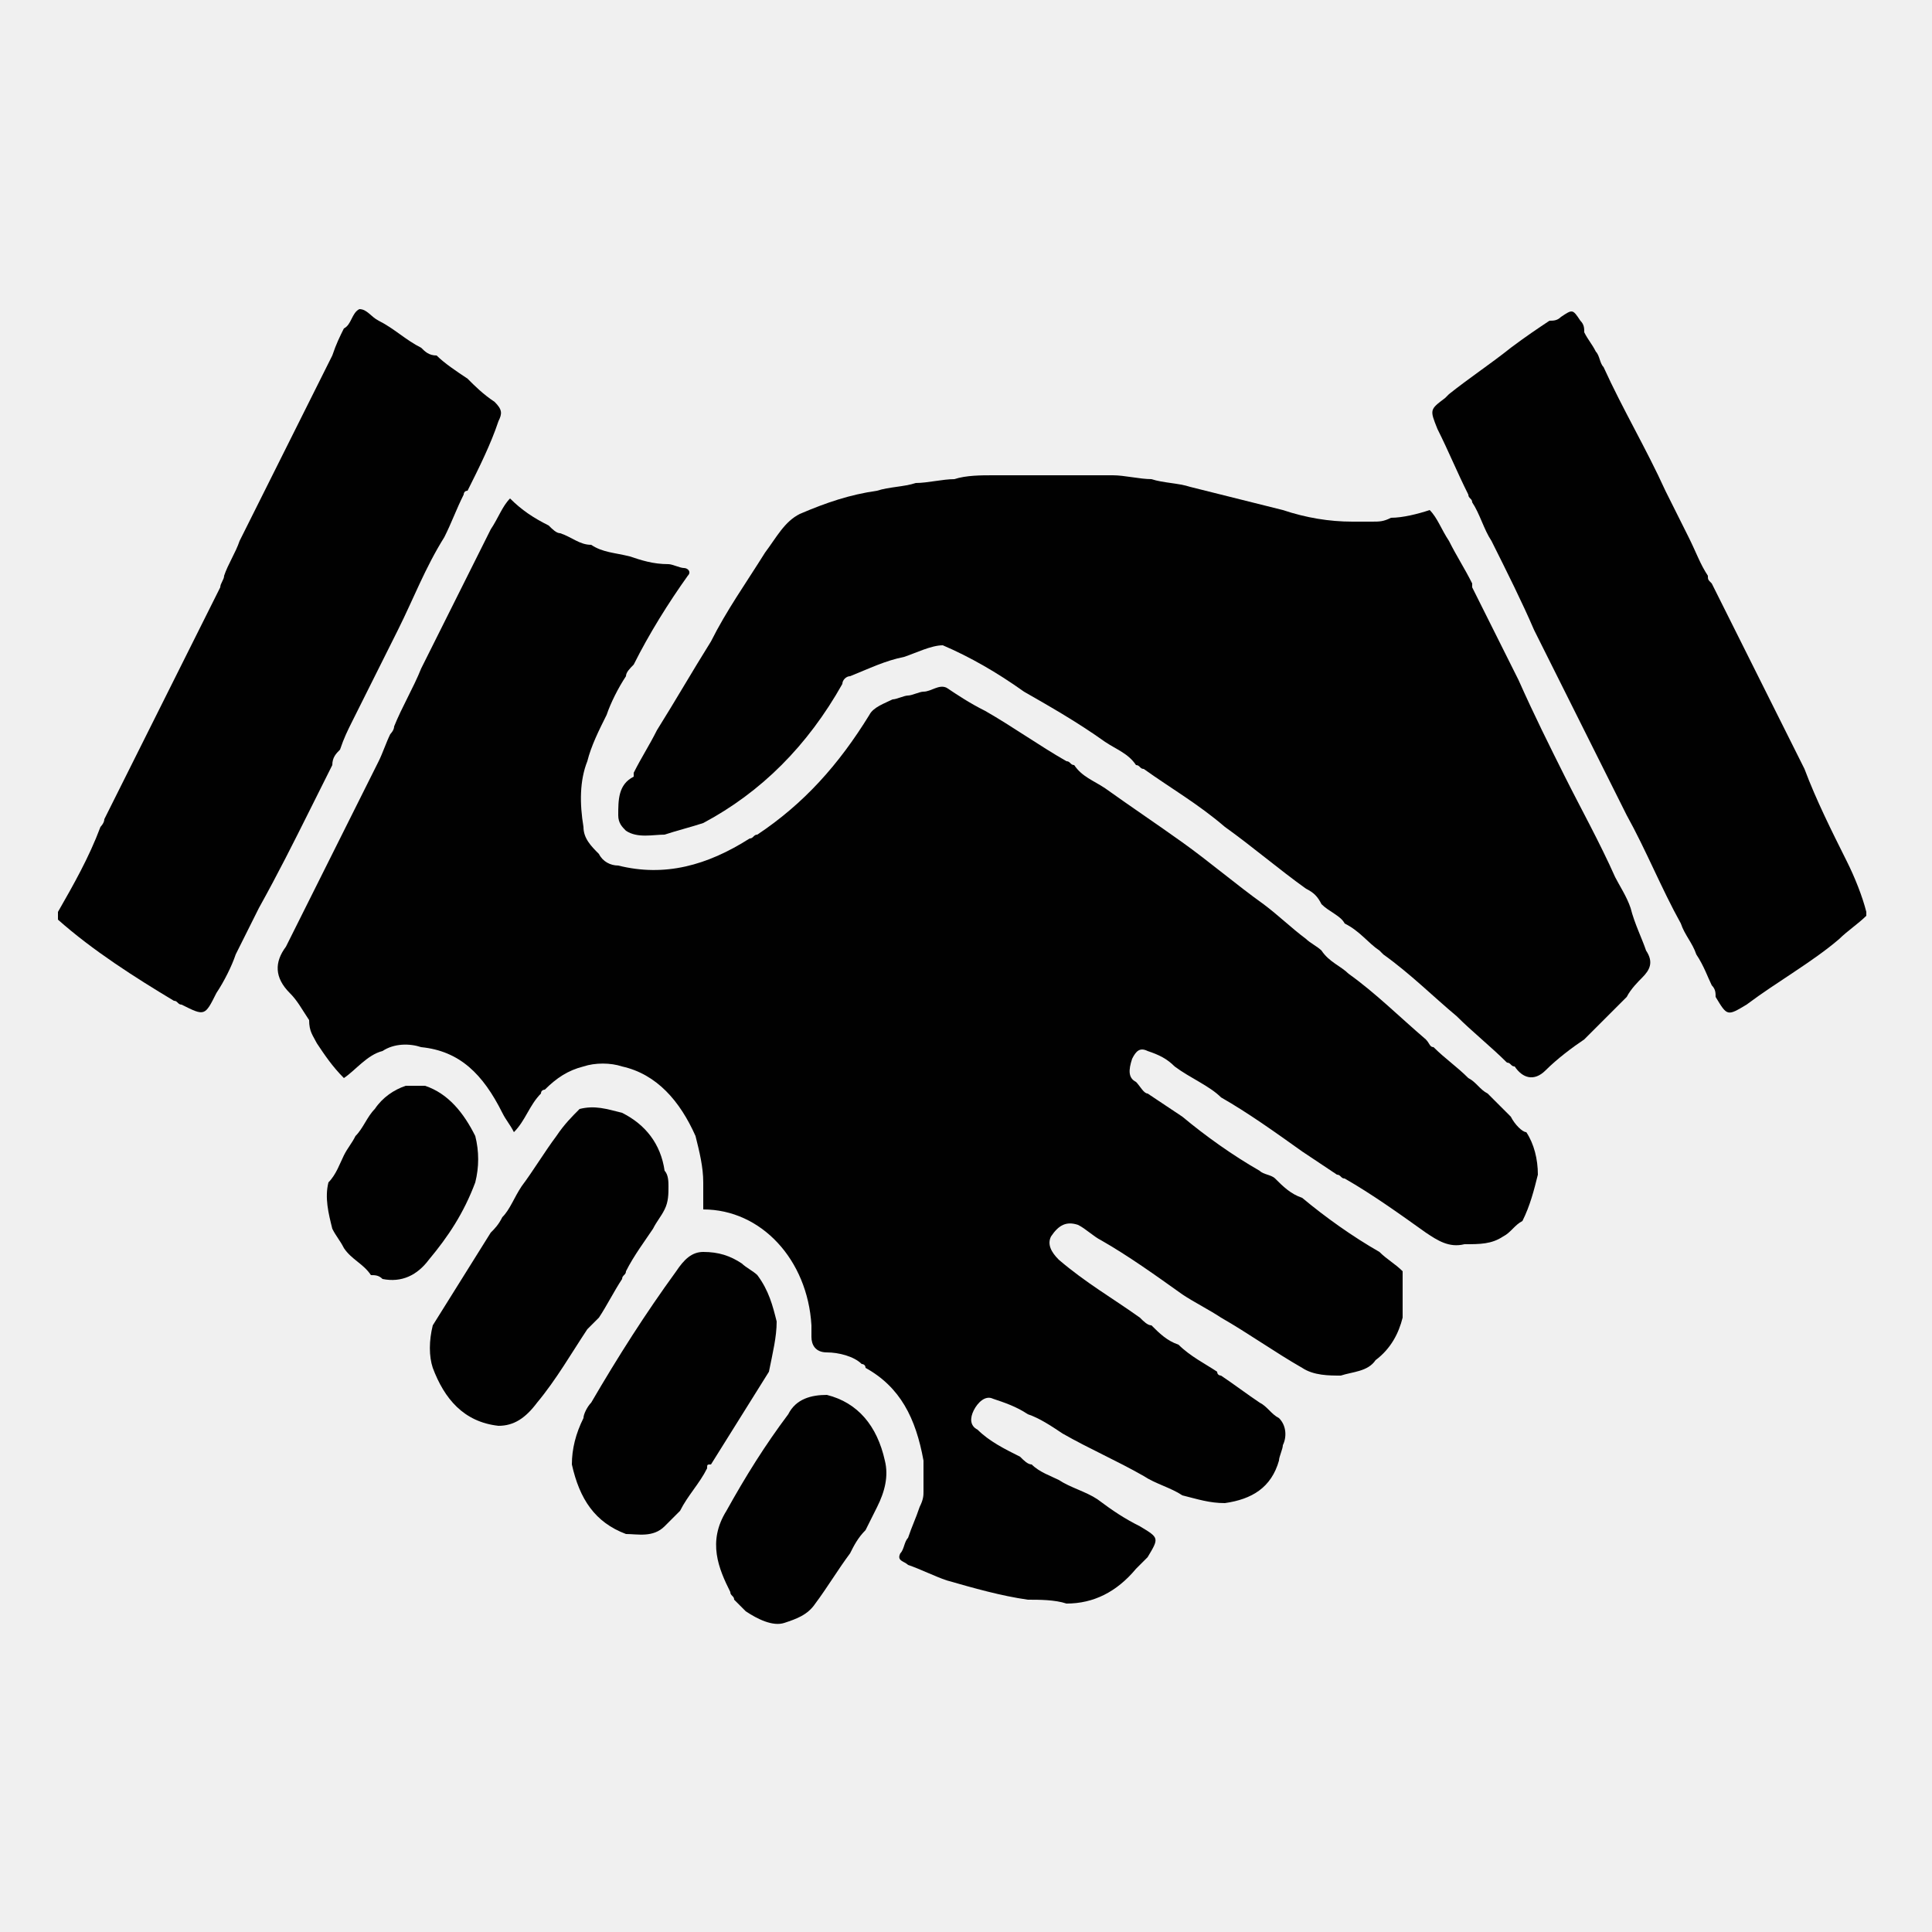
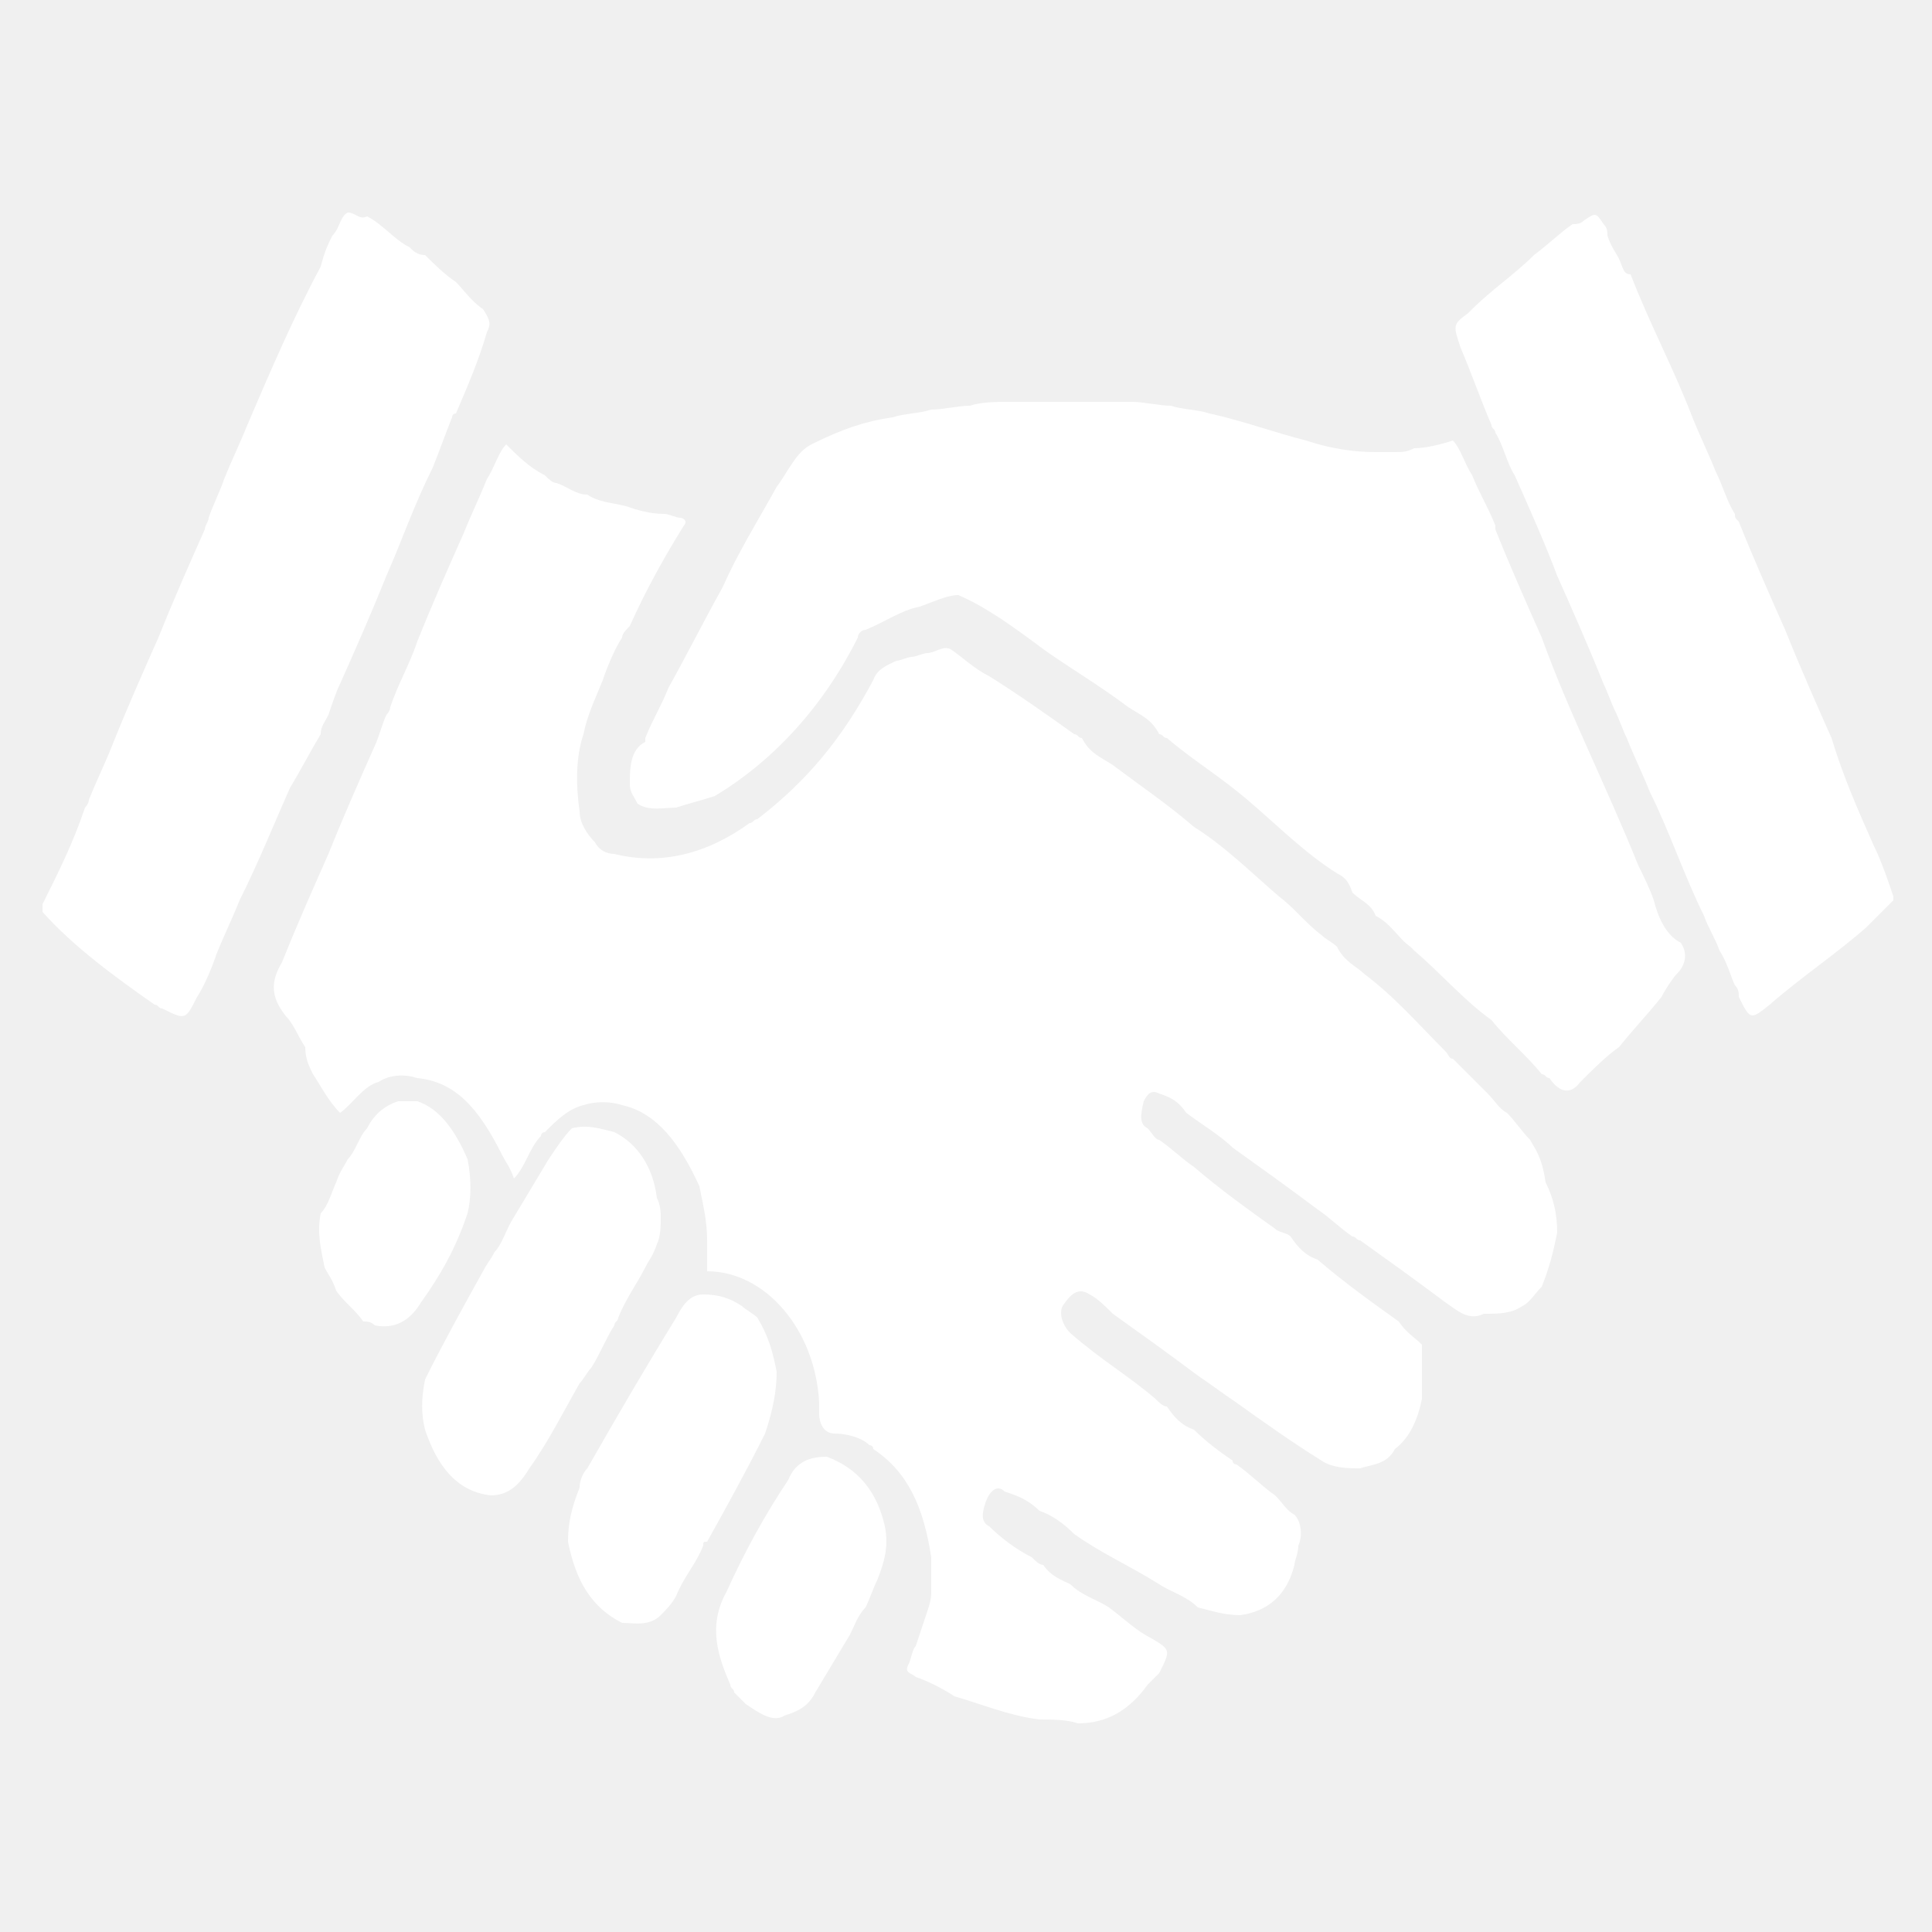
<svg xmlns="http://www.w3.org/2000/svg" version="1.1" id="Layer_1" x="0px" y="0px" viewBox="0 0 50 50" style="enable-background:new 0 0 50 50;" xml:space="preserve">
  <style type="text/css">
- 	.st0{fill:#010101;}
+ 	.st0{fill:#FFFFFF;}
</style>
  <g>
-     <path class="st0" d="M8.6,19.8c0-0.2,0.1-0.3,0.2-0.4c0.1-0.3,0.2-0.5,0.3-0.7c0.4-0.8,0.8-1.6,1.2-2.4c0.4-0.8,0.7-1.6,1.2-2.4   c0.2-0.4,0.3-0.7,0.5-1.1c0,0,0-0.1,0.1-0.1c0.3-0.6,0.6-1.2,0.8-1.8c0.1-0.2,0.1-0.3-0.1-0.5c-0.3-0.2-0.5-0.4-0.7-0.6   c-0.3-0.2-0.6-0.4-0.8-0.6C11.1,9.2,11,9.1,10.9,9c-0.4-0.2-0.7-0.5-1.1-0.7C9.6,8.2,9.5,8,9.3,8C9.1,8.1,9.1,8.4,8.9,8.5   C8.8,8.7,8.7,8.9,8.6,9.2c-0.6,1.2-1.2,2.4-1.8,3.6c-0.2,0.4-0.4,0.8-0.6,1.2c-0.1,0.3-0.3,0.6-0.4,0.9c0,0.1-0.1,0.2-0.1,0.3   c-0.4,0.8-0.8,1.6-1.2,2.4c-0.4,0.8-0.8,1.6-1.2,2.4c-0.2,0.4-0.4,0.8-0.6,1.2c0,0.1-0.1,0.2-0.1,0.2c-0.3,0.8-0.7,1.5-1.1,2.2   c0,0.1,0,0.1,0,0.2c0.9,0.8,2,1.5,3,2.1c0.1,0,0.1,0.1,0.2,0.1c0.6,0.3,0.6,0.3,0.9-0.3c0.2-0.3,0.4-0.7,0.5-1   c0.2-0.4,0.4-0.8,0.6-1.2C7.2,22.6,7.6,21.8,8,21C8.2,20.6,8.4,20.2,8.6,19.8z" />
-     <path class="st0" d="M47.8,22.3c-0.4-0.8-0.8-1.6-1.1-2.4c-0.4-0.8-0.8-1.6-1.2-2.4c-0.4-0.8-0.8-1.6-1.2-2.4   c-0.1-0.1-0.1-0.1-0.1-0.2c-0.2-0.3-0.3-0.6-0.5-1c-0.2-0.4-0.4-0.8-0.6-1.2c-0.5-1.1-1.1-2.1-1.6-3.2c-0.1-0.1-0.1-0.3-0.2-0.4   c-0.1-0.2-0.2-0.3-0.3-0.5C41,8.5,41,8.4,40.9,8.3C40.7,8,40.7,8,40.4,8.2c-0.1,0.1-0.2,0.1-0.3,0.1c-0.3,0.2-0.6,0.4-1,0.7   c-0.5,0.4-1.1,0.8-1.6,1.2c0,0-0.1,0.1-0.1,0.1c-0.4,0.3-0.4,0.3-0.2,0.8c0.3,0.6,0.5,1.1,0.8,1.7c0,0.1,0.1,0.1,0.1,0.2   c0.2,0.3,0.3,0.7,0.5,1c0.4,0.8,0.8,1.6,1.1,2.3c0.4,0.8,0.8,1.6,1.2,2.4c0.1,0.2,0.2,0.4,0.3,0.6c0.1,0.2,0.2,0.4,0.3,0.6   c0.2,0.4,0.4,0.8,0.6,1.2c0.5,0.9,0.9,1.9,1.4,2.8c0.1,0.3,0.3,0.5,0.4,0.8c0.2,0.3,0.3,0.6,0.4,0.8c0.1,0.1,0.1,0.2,0.1,0.3   c0.3,0.5,0.3,0.5,0.8,0.2c0.8-0.6,1.7-1.1,2.4-1.7c0.2-0.2,0.5-0.4,0.7-0.6c0,0,0-0.1,0-0.1C48.2,23.2,48,22.7,47.8,22.3z" />
-     <path class="st0" d="M39.1,28.9c-0.2-0.2-0.4-0.4-0.6-0.6c-0.2-0.1-0.3-0.3-0.5-0.4c-0.3-0.3-0.6-0.5-0.9-0.8   c-0.1,0-0.1-0.1-0.2-0.2c-0.7-0.6-1.3-1.2-2-1.7c-0.2-0.2-0.5-0.3-0.7-0.6c-0.1-0.1-0.3-0.2-0.4-0.3c-0.4-0.3-0.7-0.6-1.1-0.9   c-0.7-0.5-1.4-1.1-2.1-1.6c-0.7-0.5-1.3-0.9-2-1.4c-0.3-0.2-0.6-0.3-0.8-0.6c-0.1,0-0.1-0.1-0.2-0.1c-0.7-0.4-1.4-0.9-2.1-1.3   c-0.4-0.2-0.7-0.4-1-0.6c-0.2-0.1-0.4,0.1-0.6,0.1c-0.1,0-0.3,0.1-0.4,0.1c-0.1,0-0.3,0.1-0.4,0.1c-0.2,0.1-0.5,0.2-0.6,0.4l0,0   c-0.8,1.3-1.7,2.3-2.9,3.1c-0.1,0-0.1,0.1-0.2,0.1c-1.1,0.7-2.2,1-3.4,0.7c-0.2,0-0.4-0.1-0.5-0.3c-0.2-0.2-0.4-0.4-0.4-0.7   c-0.1-0.6-0.1-1.2,0.1-1.7c0.1-0.4,0.3-0.8,0.5-1.2c0.1-0.3,0.3-0.7,0.5-1c0-0.1,0.1-0.2,0.2-0.3c0.4-0.8,0.9-1.6,1.4-2.3   c0.1-0.1,0-0.2-0.1-0.2c-0.1,0-0.3-0.1-0.4-0.1c-0.4,0-0.7-0.1-1-0.2c-0.4-0.1-0.7-0.1-1-0.3c-0.3,0-0.5-0.2-0.8-0.3   c-0.1,0-0.2-0.1-0.3-0.2c-0.4-0.2-0.7-0.4-1-0.7c-0.2,0.2-0.3,0.5-0.5,0.8c-0.2,0.4-0.4,0.8-0.6,1.2l0,0l0,0   c-0.4,0.8-0.8,1.6-1.2,2.4c-0.2,0.5-0.5,1-0.7,1.5c0,0.1-0.1,0.2-0.1,0.2c-0.1,0.2-0.2,0.5-0.3,0.7c-0.4,0.8-0.8,1.6-1.2,2.4   c-0.4,0.8-0.8,1.6-1.2,2.4c0,0,0,0,0,0c-0.3,0.4-0.3,0.8,0.1,1.2c0.2,0.2,0.3,0.4,0.5,0.7C8,26.7,8.1,26.8,8.2,27   c0.2,0.3,0.4,0.6,0.7,0.9c0.3-0.2,0.6-0.6,1-0.7c0.3-0.2,0.7-0.2,1-0.1c1,0.1,1.6,0.7,2.1,1.7c0.1,0.2,0.2,0.3,0.3,0.5   c0.3-0.3,0.4-0.7,0.7-1c0-0.1,0.1-0.1,0.1-0.1c0.3-0.3,0.6-0.5,1-0.6c0.3-0.1,0.7-0.1,1,0c0.9,0.2,1.5,0.9,1.9,1.8   c0.1,0.4,0.2,0.8,0.2,1.2c0,0.2,0,0.4,0,0.7c1.5,0,2.7,1.3,2.8,3c0,0.1,0,0.2,0,0.3C21,34.8,21.1,35,21.4,35c0.3,0,0.7,0.1,0.9,0.3   c0,0,0.1,0,0.1,0.1c0.9,0.5,1.3,1.3,1.5,2.4c0,0.2,0,0.4,0,0.6c0,0.1,0,0.1,0,0.2c0,0.1,0,0.2-0.1,0.4c-0.1,0.3-0.2,0.5-0.3,0.8   c-0.1,0.1-0.1,0.3-0.2,0.4c-0.1,0.2,0.1,0.2,0.2,0.3c0.3,0.1,0.7,0.3,1,0.4c0.7,0.2,1.4,0.4,2.1,0.5c0.3,0,0.7,0,1,0.1   c0.7,0,1.3-0.3,1.8-0.9c0.1-0.1,0.2-0.2,0.2-0.2c0,0,0.1-0.1,0.1-0.1c0.3-0.5,0.3-0.5-0.2-0.8c-0.4-0.2-0.7-0.4-1.1-0.7   c-0.3-0.2-0.7-0.3-1-0.5c-0.2-0.1-0.5-0.2-0.7-0.4c-0.1,0-0.2-0.1-0.3-0.2c-0.4-0.2-0.8-0.4-1.1-0.7c-0.2-0.1-0.2-0.3-0.1-0.5   c0.1-0.2,0.3-0.4,0.5-0.3c0.3,0.1,0.6,0.2,0.9,0.4c0.3,0.1,0.6,0.3,0.9,0.5c0.7,0.4,1.4,0.7,2.1,1.1c0.3,0.2,0.7,0.3,1,0.5   c0.4,0.1,0.7,0.2,1.1,0.2c0.7-0.1,1.2-0.4,1.4-1.1c0-0.1,0.1-0.3,0.1-0.4c0.1-0.2,0.1-0.5-0.1-0.7c-0.2-0.1-0.3-0.3-0.5-0.4   c-0.3-0.2-0.7-0.5-1-0.7c0,0-0.1,0-0.1-0.1c-0.3-0.2-0.7-0.4-1-0.7c-0.3-0.1-0.5-0.3-0.7-0.5c-0.1,0-0.2-0.1-0.3-0.2   c-0.7-0.5-1.4-0.9-2.1-1.5c-0.2-0.2-0.3-0.4-0.2-0.6c0.2-0.3,0.4-0.4,0.7-0.3c0.2,0.1,0.4,0.3,0.6,0.4c0.7,0.4,1.4,0.9,2.1,1.4   c0.3,0.2,0.7,0.4,1,0.6l0,0c0.7,0.4,1.4,0.9,2.1,1.3c0.3,0.2,0.7,0.2,1,0.2c0.3-0.1,0.7-0.1,0.9-0.4c0.4-0.3,0.6-0.7,0.7-1.1   c0-0.1,0-0.1,0-0.2c0-0.2,0-0.3,0-0.5c0-0.2,0-0.3,0-0.5c-0.2-0.2-0.4-0.3-0.6-0.5c-0.7-0.4-1.4-0.9-2-1.4   c-0.3-0.1-0.5-0.3-0.7-0.5c-0.1-0.1-0.3-0.1-0.4-0.2c-0.7-0.4-1.4-0.9-2-1.4c-0.3-0.2-0.6-0.4-0.9-0.6c-0.1,0-0.2-0.2-0.3-0.3   c-0.2-0.1-0.2-0.3-0.1-0.6c0.1-0.2,0.2-0.3,0.4-0.2c0.3,0.1,0.5,0.2,0.7,0.4c0.4,0.3,0.9,0.5,1.2,0.8c0.7,0.4,1.4,0.9,2.1,1.4   c0.3,0.2,0.6,0.4,0.9,0.6c0.1,0,0.1,0.1,0.2,0.1c0.7,0.4,1.4,0.9,2.1,1.4c0.3,0.2,0.6,0.4,1,0.3c0.4,0,0.7,0,1-0.2   c0.2-0.1,0.3-0.3,0.5-0.4c0.2-0.4,0.3-0.8,0.4-1.2c0-0.4-0.1-0.8-0.3-1.1C39.4,29.3,39.2,29.1,39.1,28.9z" />
-     <path class="st0" d="M21.4,36.1c-0.4,0-0.8,0.1-1,0.5c-0.6,0.8-1.1,1.6-1.6,2.5c-0.5,0.8-0.2,1.5,0.1,2.1c0,0.1,0.1,0.1,0.1,0.2   c0.1,0.1,0.2,0.2,0.3,0.3c0.3,0.2,0.7,0.4,1,0.3c0.3-0.1,0.6-0.2,0.8-0.5c0.3-0.4,0.6-0.9,0.9-1.3c0.1-0.2,0.2-0.4,0.4-0.6   c0.1-0.2,0.2-0.4,0.3-0.6c0.2-0.4,0.3-0.8,0.2-1.2C22.7,36.9,22.2,36.3,21.4,36.1z" />
-     <path class="st0" d="M42.2,23.5c-0.1-0.3-0.3-0.6-0.4-0.8c-0.4-0.9-0.9-1.8-1.3-2.6c-0.4-0.8-0.8-1.6-1.2-2.5   c-0.4-0.8-0.8-1.6-1.2-2.4c0,0,0-0.1,0-0.1c-0.2-0.4-0.4-0.7-0.6-1.1c-0.2-0.3-0.3-0.6-0.5-0.8c-0.3,0.1-0.7,0.2-1,0.2   c-0.2,0.1-0.3,0.1-0.5,0.1c-0.1,0-0.1,0-0.2,0c-0.1,0-0.2,0-0.3,0c-0.6,0-1.2-0.1-1.8-0.3c-0.8-0.2-1.6-0.4-2.4-0.6   c-0.3-0.1-0.7-0.1-1-0.2c-0.3,0-0.7-0.1-1-0.1c-0.1,0-0.3,0-0.4,0c-0.7,0-1.4,0-2,0c-0.2,0-0.4,0-0.7,0c-0.3,0-0.7,0-1,0.1   c-0.3,0-0.7,0.1-1,0.1c-0.3,0.1-0.7,0.1-1,0.2c-0.7,0.1-1.3,0.3-2,0.6c-0.4,0.2-0.6,0.6-0.9,1c-0.5,0.8-1,1.5-1.4,2.3   c-0.5,0.8-0.9,1.5-1.4,2.3c-0.2,0.4-0.4,0.7-0.6,1.1c0,0,0,0.1,0,0.1C16,20.3,16,20.7,16,21.1c0,0.2,0.1,0.3,0.2,0.4   c0.3,0.2,0.7,0.1,1,0.1c0.3-0.1,0.7-0.2,1-0.3c1.5-0.8,2.7-2,3.6-3.6c0-0.1,0.1-0.2,0.2-0.2c0.5-0.2,0.9-0.4,1.4-0.5   c0.3-0.1,0.7-0.3,1-0.3c0.7,0.3,1.4,0.7,2.1,1.2c0.7,0.4,1.4,0.8,2.1,1.3c0.3,0.2,0.6,0.3,0.8,0.6c0.1,0,0.1,0.1,0.2,0.1   c0.7,0.5,1.4,0.9,2.1,1.5c0.7,0.5,1.4,1.1,2.1,1.6c0.2,0.1,0.3,0.2,0.4,0.4c0.2,0.2,0.5,0.3,0.6,0.5c0.4,0.2,0.6,0.5,0.9,0.7   c0,0,0.1,0.1,0.1,0.1c0.7,0.5,1.3,1.1,1.9,1.6c0.4,0.4,0.9,0.8,1.3,1.2c0.1,0,0.1,0.1,0.2,0.1c0.2,0.3,0.5,0.4,0.8,0.1   c0.3-0.3,0.7-0.6,1-0.8c0.4-0.4,0.7-0.7,1.1-1.1c0,0,0,0,0,0c0.1-0.2,0.3-0.4,0.4-0.5c0.2-0.2,0.3-0.4,0.1-0.7   C42.5,24.3,42.3,23.9,42.2,23.5z" />
-     <path class="st0" d="M20.1,34.2c-0.1-0.4-0.2-0.8-0.5-1.2c-0.1-0.1-0.3-0.2-0.4-0.3c-0.3-0.2-0.6-0.3-1-0.3c-0.3,0-0.5,0.2-0.7,0.5   c-0.8,1.1-1.5,2.2-2.2,3.4c-0.1,0.1-0.2,0.3-0.2,0.4c-0.2,0.4-0.3,0.8-0.3,1.2c0.2,0.9,0.6,1.5,1.4,1.8c0.3,0,0.7,0.1,1-0.2   c0.1-0.1,0.3-0.3,0.4-0.4c0.2-0.4,0.5-0.7,0.7-1.1c0-0.1,0-0.1,0.1-0.1c0.5-0.8,1-1.6,1.5-2.4C20,35,20.1,34.6,20.1,34.2z" />
-     <path class="st0" d="M12.3,29.4c-0.3-0.6-0.7-1.1-1.3-1.3c0,0-0.1,0-0.1,0c-0.1,0-0.2,0-0.4,0c-0.3,0.1-0.6,0.3-0.8,0.6   c-0.2,0.2-0.3,0.5-0.5,0.7c-0.1,0.2-0.2,0.3-0.3,0.5c-0.1,0.2-0.2,0.5-0.4,0.7c-0.1,0.4,0,0.8,0.1,1.2c0.1,0.2,0.2,0.3,0.3,0.5   c0.2,0.3,0.5,0.4,0.7,0.7c0.1,0,0.2,0,0.3,0.1c0.5,0.1,0.9-0.1,1.2-0.5c0.5-0.6,0.9-1.2,1.2-2C12.4,30.2,12.4,29.8,12.3,29.4z" />
-     <path class="st0" d="M15.5,34.1c0.2-0.3,0.4-0.7,0.6-1c0-0.1,0.1-0.1,0.1-0.2c0.2-0.4,0.5-0.8,0.7-1.1c0.1-0.2,0.2-0.3,0.3-0.5   c0.1-0.2,0.1-0.4,0.1-0.6c0-0.1,0-0.3-0.1-0.4c-0.1-0.7-0.5-1.2-1.1-1.5c-0.4-0.1-0.7-0.2-1.1-0.1c-0.2,0.2-0.4,0.4-0.6,0.7   c-0.3,0.4-0.6,0.9-0.9,1.3c-0.2,0.3-0.3,0.6-0.5,0.8c-0.1,0.2-0.2,0.3-0.3,0.4c-0.5,0.8-1,1.6-1.5,2.4c-0.1,0.4-0.1,0.8,0,1.1   c0.3,0.8,0.8,1.4,1.7,1.5c0.4,0,0.7-0.2,1-0.6c0.5-0.6,0.9-1.3,1.3-1.9C15.3,34.3,15.4,34.2,15.5,34.1z" />
+     <path class="st0" d="M8.3,19c0-0.2,0.1-0.3,0.2-0.5c0.1-0.3,0.2-0.6,0.3-0.8c0.4-0.9,0.8-1.8,1.2-2.8c0.4-0.9,0.7-1.8,1.2-2.8   c0.2-0.5,0.3-0.8,0.5-1.3c0,0,0-0.1,0.1-0.1c0.3-0.7,0.6-1.4,0.8-2.1c0.1-0.2,0.1-0.3-0.1-0.6c-0.3-0.2-0.5-0.5-0.7-0.7   c-0.3-0.2-0.6-0.5-0.8-0.7c-0.2,0-0.3-0.1-0.4-0.2c-0.4-0.2-0.7-0.6-1.1-0.8C9.3,5.7,9.2,5.5,9,5.5C8.8,5.6,8.8,5.9,8.6,6.1   C8.5,6.3,8.4,6.5,8.3,6.9C7.6,8.2,7,9.6,6.4,11c-0.2,0.5-0.4,0.9-0.6,1.4c-0.1,0.3-0.3,0.7-0.4,1c0,0.1-0.1,0.2-0.1,0.3   c-0.4,0.9-0.8,1.8-1.2,2.8c-0.4,0.9-0.8,1.8-1.2,2.8c-0.2,0.5-0.4,0.9-0.6,1.4c0,0.1-0.1,0.2-0.1,0.2c-0.3,0.9-0.7,1.7-1.1,2.5   c0,0.1,0,0.1,0,0.2C1.9,24.5,3,25.3,4,26c0.1,0,0.1,0.1,0.2,0.1c0.6,0.3,0.6,0.3,0.9-0.3c0.2-0.3,0.4-0.8,0.5-1.1   c0.2-0.5,0.4-0.9,0.6-1.4c0.5-1,0.9-2,1.3-2.9C7.8,19.9,8,19.5,8.3,19z" />
+     <path class="st0" d="M48.5,21.9c-0.4-0.9-0.8-1.8-1.1-2.8c-0.4-0.9-0.8-1.8-1.2-2.8c-0.4-0.9-0.8-1.8-1.2-2.8   c-0.1-0.1-0.1-0.1-0.1-0.2c-0.2-0.3-0.3-0.7-0.5-1.1c-0.2-0.5-0.4-0.9-0.6-1.4c-0.5-1.3-1.1-2.4-1.6-3.7C42,7.1,42,6.9,41.9,6.7   c-0.1-0.2-0.2-0.3-0.3-0.6c0-0.1,0-0.2-0.1-0.3c-0.2-0.3-0.2-0.3-0.5-0.1c-0.1,0.1-0.2,0.1-0.3,0.1c-0.3,0.2-0.6,0.5-1,0.8   c-0.5,0.5-1.1,0.9-1.6,1.4l-0.1,0.1c-0.4,0.3-0.4,0.3-0.2,0.9c0.3,0.7,0.5,1.3,0.8,2c0,0.1,0.1,0.1,0.1,0.2   c0.2,0.3,0.3,0.8,0.5,1.1c0.4,0.9,0.8,1.8,1.1,2.6c0.4,0.9,0.8,1.8,1.2,2.8c0.1,0.2,0.2,0.5,0.3,0.7s0.2,0.5,0.3,0.7   c0.2,0.5,0.4,0.9,0.6,1.4c0.5,1,0.9,2.2,1.4,3.2c0.1,0.3,0.3,0.6,0.4,0.9c0.2,0.3,0.3,0.7,0.4,0.9c0.1,0.1,0.1,0.2,0.1,0.3   c0.3,0.6,0.3,0.6,0.8,0.2c0.8-0.7,1.7-1.3,2.5-2c0.2-0.2,0.5-0.5,0.7-0.7v-0.1C48.9,22.9,48.7,22.3,48.5,21.9z" />
+     <path class="st0" d="M39.6,29.5c-0.2-0.2-0.4-0.5-0.6-0.7c-0.2-0.1-0.3-0.3-0.5-0.5c-0.3-0.3-0.6-0.6-0.9-0.9   c-0.1,0-0.1-0.1-0.2-0.2c-0.7-0.7-1.3-1.4-2.1-2c-0.2-0.2-0.5-0.3-0.7-0.7c-0.1-0.1-0.3-0.2-0.4-0.3c-0.4-0.3-0.7-0.7-1.1-1   c-0.7-0.6-1.4-1.3-2.2-1.8c-0.7-0.6-1.3-1-2.1-1.6c-0.3-0.2-0.6-0.3-0.8-0.7c-0.1,0-0.1-0.1-0.2-0.1c-0.7-0.5-1.4-1-2.2-1.5   c-0.4-0.2-0.7-0.5-1-0.7c-0.2-0.1-0.4,0.1-0.6,0.1c-0.1,0-0.3,0.1-0.4,0.1c-0.1,0-0.3,0.1-0.4,0.1c-0.2,0.1-0.5,0.2-0.6,0.5l0,0   c-0.8,1.5-1.7,2.6-3,3.6c-0.1,0-0.1,0.1-0.2,0.1c-1.1,0.8-2.3,1.1-3.5,0.8c-0.2,0-0.4-0.1-0.5-0.3c-0.2-0.2-0.4-0.5-0.4-0.8   c-0.1-0.7-0.1-1.4,0.1-2c0.1-0.5,0.3-0.9,0.5-1.4c0.1-0.3,0.3-0.8,0.5-1.1c0-0.1,0.1-0.2,0.2-0.3c0.4-0.9,0.9-1.8,1.4-2.6   c0.1-0.1,0-0.2-0.1-0.2c-0.1,0-0.3-0.1-0.4-0.1c-0.4,0-0.7-0.1-1-0.2c-0.4-0.1-0.7-0.1-1-0.3c-0.3,0-0.5-0.2-0.8-0.3   c-0.1,0-0.2-0.1-0.3-0.2c-0.4-0.2-0.7-0.5-1-0.8c-0.2,0.2-0.3,0.6-0.5,0.9c-0.2,0.5-0.4,0.9-0.6,1.4l0,0l0,0   c-0.4,0.9-0.8,1.8-1.2,2.8c-0.2,0.6-0.5,1.1-0.7,1.7c0,0.1-0.1,0.2-0.1,0.2c-0.1,0.2-0.2,0.6-0.3,0.8c-0.4,0.9-0.8,1.8-1.2,2.8   c-0.4,0.9-0.8,1.8-1.2,2.8l0,0c-0.3,0.5-0.3,0.9,0.1,1.4c0.2,0.2,0.3,0.5,0.5,0.8c0,0.3,0.1,0.5,0.2,0.7c0.2,0.3,0.4,0.7,0.7,1   c0.3-0.2,0.6-0.7,1-0.8c0.3-0.2,0.7-0.2,1-0.1c1,0.1,1.6,0.8,2.2,2c0.1,0.2,0.2,0.3,0.3,0.6c0.3-0.3,0.4-0.8,0.7-1.1   c0-0.1,0.1-0.1,0.1-0.1c0.3-0.3,0.6-0.6,1-0.7c0.3-0.1,0.7-0.1,1,0c0.9,0.2,1.5,1,2,2.1c0.1,0.5,0.2,0.9,0.2,1.4c0,0.2,0,0.5,0,0.8   c1.5,0,2.8,1.5,2.9,3.4c0,0.1,0,0.2,0,0.3c0,0.2,0.1,0.5,0.4,0.5s0.7,0.1,0.9,0.3c0,0,0.1,0,0.1,0.1c0.9,0.6,1.3,1.5,1.5,2.8   c0,0.2,0,0.5,0,0.7c0,0.1,0,0.1,0,0.2c0,0.1,0,0.2-0.1,0.5c-0.1,0.3-0.2,0.6-0.3,0.9c-0.1,0.1-0.1,0.3-0.2,0.5   c-0.1,0.2,0.1,0.2,0.2,0.3c0.3,0.1,0.7,0.3,1,0.5c0.7,0.2,1.4,0.5,2.2,0.6c0.3,0,0.7,0,1,0.1c0.7,0,1.3-0.3,1.8-1   c0.1-0.1,0.2-0.2,0.2-0.2l0.1-0.1c0.3-0.6,0.3-0.6-0.2-0.9c-0.4-0.2-0.7-0.5-1.1-0.8c-0.3-0.2-0.7-0.3-1-0.6   c-0.2-0.1-0.5-0.2-0.7-0.5c-0.1,0-0.2-0.1-0.3-0.2c-0.4-0.2-0.8-0.5-1.1-0.8c-0.2-0.1-0.2-0.3-0.1-0.6s0.3-0.5,0.5-0.3   c0.3,0.1,0.6,0.2,0.9,0.5c0.3,0.1,0.6,0.3,0.9,0.6c0.7,0.5,1.4,0.8,2.2,1.3c0.3,0.2,0.7,0.3,1,0.6c0.4,0.1,0.7,0.2,1.1,0.2   c0.7-0.1,1.2-0.5,1.4-1.3c0-0.1,0.1-0.3,0.1-0.5c0.1-0.2,0.1-0.6-0.1-0.8c-0.2-0.1-0.3-0.3-0.5-0.5c-0.3-0.2-0.7-0.6-1-0.8   c0,0-0.1,0-0.1-0.1c-0.3-0.2-0.7-0.5-1-0.8c-0.3-0.1-0.5-0.3-0.7-0.6c-0.1,0-0.2-0.1-0.3-0.2c-0.7-0.6-1.4-1-2.2-1.7   c-0.2-0.2-0.3-0.5-0.2-0.7c0.2-0.3,0.4-0.5,0.7-0.3c0.2,0.1,0.4,0.3,0.6,0.5c0.7,0.5,1.4,1,2.2,1.6c0.3,0.2,0.7,0.5,1,0.7l0,0   c0.7,0.5,1.4,1,2.2,1.5c0.3,0.2,0.7,0.2,1,0.2c0.3-0.1,0.7-0.1,0.9-0.5c0.4-0.3,0.6-0.8,0.7-1.3c0-0.1,0-0.1,0-0.2   c0-0.2,0-0.3,0-0.6s0-0.3,0-0.6c-0.2-0.2-0.4-0.3-0.6-0.6c-0.7-0.5-1.4-1-2.1-1.6c-0.3-0.1-0.5-0.3-0.7-0.6   c-0.1-0.1-0.3-0.1-0.4-0.2c-0.7-0.5-1.4-1-2.1-1.6c-0.3-0.2-0.6-0.5-0.9-0.7c-0.1,0-0.2-0.2-0.3-0.3c-0.2-0.1-0.2-0.3-0.1-0.7   c0.1-0.2,0.2-0.3,0.4-0.2c0.3,0.1,0.5,0.2,0.7,0.5c0.4,0.3,0.9,0.6,1.2,0.9c0.7,0.5,1.4,1,2.2,1.6c0.3,0.2,0.6,0.5,0.9,0.7   c0.1,0,0.1,0.1,0.2,0.1c0.7,0.5,1.4,1,2.2,1.6c0.3,0.2,0.6,0.5,1,0.3c0.4,0,0.7,0,1-0.2c0.2-0.1,0.3-0.3,0.5-0.5   c0.2-0.5,0.3-0.9,0.4-1.4c0-0.5-0.1-0.9-0.3-1.3C39.9,29.9,39.7,29.7,39.6,29.5z" />
+     <path class="st0" d="M21.4,37.7c-0.4,0-0.8,0.1-1,0.6c-0.6,0.9-1.1,1.8-1.6,2.9c-0.5,0.9-0.2,1.7,0.1,2.4c0,0.1,0.1,0.1,0.1,0.2   c0.1,0.1,0.2,0.2,0.3,0.3c0.3,0.2,0.7,0.5,1,0.3c0.3-0.1,0.6-0.2,0.8-0.6c0.3-0.5,0.6-1,0.9-1.5c0.1-0.2,0.2-0.5,0.4-0.7   c0.1-0.2,0.2-0.5,0.3-0.7c0.2-0.5,0.3-0.9,0.2-1.4C22.7,38.6,22.2,38,21.4,37.7z" />
+     <path class="st0" d="M42.8,23.3c-0.1-0.3-0.3-0.7-0.4-0.9c-0.4-1-0.9-2.1-1.3-3c-0.4-0.9-0.8-1.8-1.2-2.9c-0.4-0.9-0.8-1.8-1.2-2.8   v-0.1c-0.2-0.5-0.4-0.8-0.6-1.3c-0.2-0.3-0.3-0.7-0.5-0.9c-0.3,0.1-0.7,0.2-1,0.2c-0.2,0.1-0.3,0.1-0.5,0.1c-0.1,0-0.1,0-0.2,0   c-0.1,0-0.2,0-0.3,0c-0.6,0-1.2-0.1-1.8-0.3c-0.8-0.2-1.6-0.5-2.5-0.7c-0.3-0.1-0.7-0.1-1-0.2c-0.3,0-0.7-0.1-1-0.1   c-0.1,0-0.3,0-0.4,0c-0.7,0-1.4,0-2.1,0c-0.2,0-0.4,0-0.7,0c-0.3,0-0.7,0-1,0.1c-0.3,0-0.7,0.1-1,0.1c-0.3,0.1-0.7,0.1-1,0.2   c-0.7,0.1-1.3,0.3-2.1,0.7c-0.4,0.2-0.6,0.7-0.9,1.1c-0.5,0.9-1,1.7-1.4,2.6c-0.5,0.9-0.9,1.7-1.4,2.6c-0.2,0.5-0.4,0.8-0.6,1.3   v0.1c-0.4,0.2-0.4,0.7-0.4,1.1c0,0.2,0.1,0.3,0.2,0.5c0.3,0.2,0.7,0.1,1,0.1c0.3-0.1,0.7-0.2,1-0.3c1.5-0.9,2.8-2.3,3.7-4.1   c0-0.1,0.1-0.2,0.2-0.2c0.5-0.2,0.9-0.5,1.4-0.6c0.3-0.1,0.7-0.3,1-0.3c0.7,0.3,1.4,0.8,2.2,1.4c0.7,0.5,1.4,0.9,2.2,1.5   c0.3,0.2,0.6,0.3,0.8,0.7c0.1,0,0.1,0.1,0.2,0.1c0.7,0.6,1.4,1,2.2,1.7c0.7,0.6,1.4,1.3,2.2,1.8c0.2,0.1,0.3,0.2,0.4,0.5   c0.2,0.2,0.5,0.3,0.6,0.6c0.4,0.2,0.6,0.6,0.9,0.8l0.1,0.1c0.7,0.6,1.3,1.3,2,1.8c0.4,0.5,0.9,0.9,1.3,1.4c0.1,0,0.1,0.1,0.2,0.1   c0.2,0.3,0.5,0.5,0.8,0.1c0.3-0.3,0.7-0.7,1-0.9c0.4-0.5,0.7-0.8,1.1-1.3l0,0c0.1-0.2,0.3-0.5,0.4-0.6c0.2-0.2,0.3-0.5,0.1-0.8   C43.1,24.2,42.9,23.7,42.8,23.3z" />
+     <path class="st0" d="M20.1,35.5c-0.1-0.5-0.2-0.9-0.5-1.4c-0.1-0.1-0.3-0.2-0.4-0.3c-0.3-0.2-0.6-0.3-1-0.3c-0.3,0-0.5,0.2-0.7,0.6   c-0.8,1.3-1.5,2.5-2.3,3.9c-0.1,0.1-0.2,0.3-0.2,0.5c-0.2,0.5-0.3,0.9-0.3,1.4c0.2,1,0.6,1.7,1.4,2.1c0.3,0,0.7,0.1,1-0.2   c0.1-0.1,0.3-0.3,0.4-0.5c0.2-0.5,0.5-0.8,0.7-1.3c0-0.1,0-0.1,0.1-0.1c0.5-0.9,1-1.8,1.5-2.8C20,36.5,20.1,36,20.1,35.5z" />
+     <path class="st0" d="M12.1,30c-0.3-0.7-0.7-1.3-1.3-1.5h-0.1c-0.1,0-0.2,0-0.4,0c-0.3,0.1-0.6,0.3-0.8,0.7   c-0.2,0.2-0.3,0.6-0.5,0.8c-0.1,0.2-0.2,0.3-0.3,0.6c-0.1,0.2-0.2,0.6-0.4,0.8c-0.1,0.5,0,0.9,0.1,1.4c0.1,0.2,0.2,0.3,0.3,0.6   c0.2,0.3,0.5,0.5,0.7,0.8c0.1,0,0.2,0,0.3,0.1c0.5,0.1,0.9-0.1,1.2-0.6c0.5-0.7,0.9-1.4,1.2-2.3C12.2,31,12.2,30.5,12.1,30z" />
+     <path class="st0" d="M15.3,35.4c0.2-0.3,0.4-0.8,0.6-1.1c0-0.1,0.1-0.1,0.1-0.2c0.2-0.5,0.5-0.9,0.7-1.3c0.1-0.2,0.2-0.3,0.3-0.6   c0.1-0.2,0.1-0.5,0.1-0.7c0-0.1,0-0.3-0.1-0.5c-0.1-0.8-0.5-1.4-1.1-1.7c-0.4-0.1-0.7-0.2-1.1-0.1c-0.2,0.2-0.4,0.5-0.6,0.8   c-0.3,0.5-0.6,1-0.9,1.5c-0.2,0.3-0.3,0.7-0.5,0.9c-0.1,0.2-0.2,0.3-0.3,0.5c-0.5,0.9-1,1.8-1.5,2.8c-0.1,0.5-0.1,0.9,0,1.3   c0.3,0.9,0.8,1.6,1.7,1.7c0.4,0,0.7-0.2,1-0.7c0.5-0.7,0.9-1.5,1.3-2.2C15.1,35.7,15.2,35.5,15.3,35.4z" />
  </g>
</svg>
